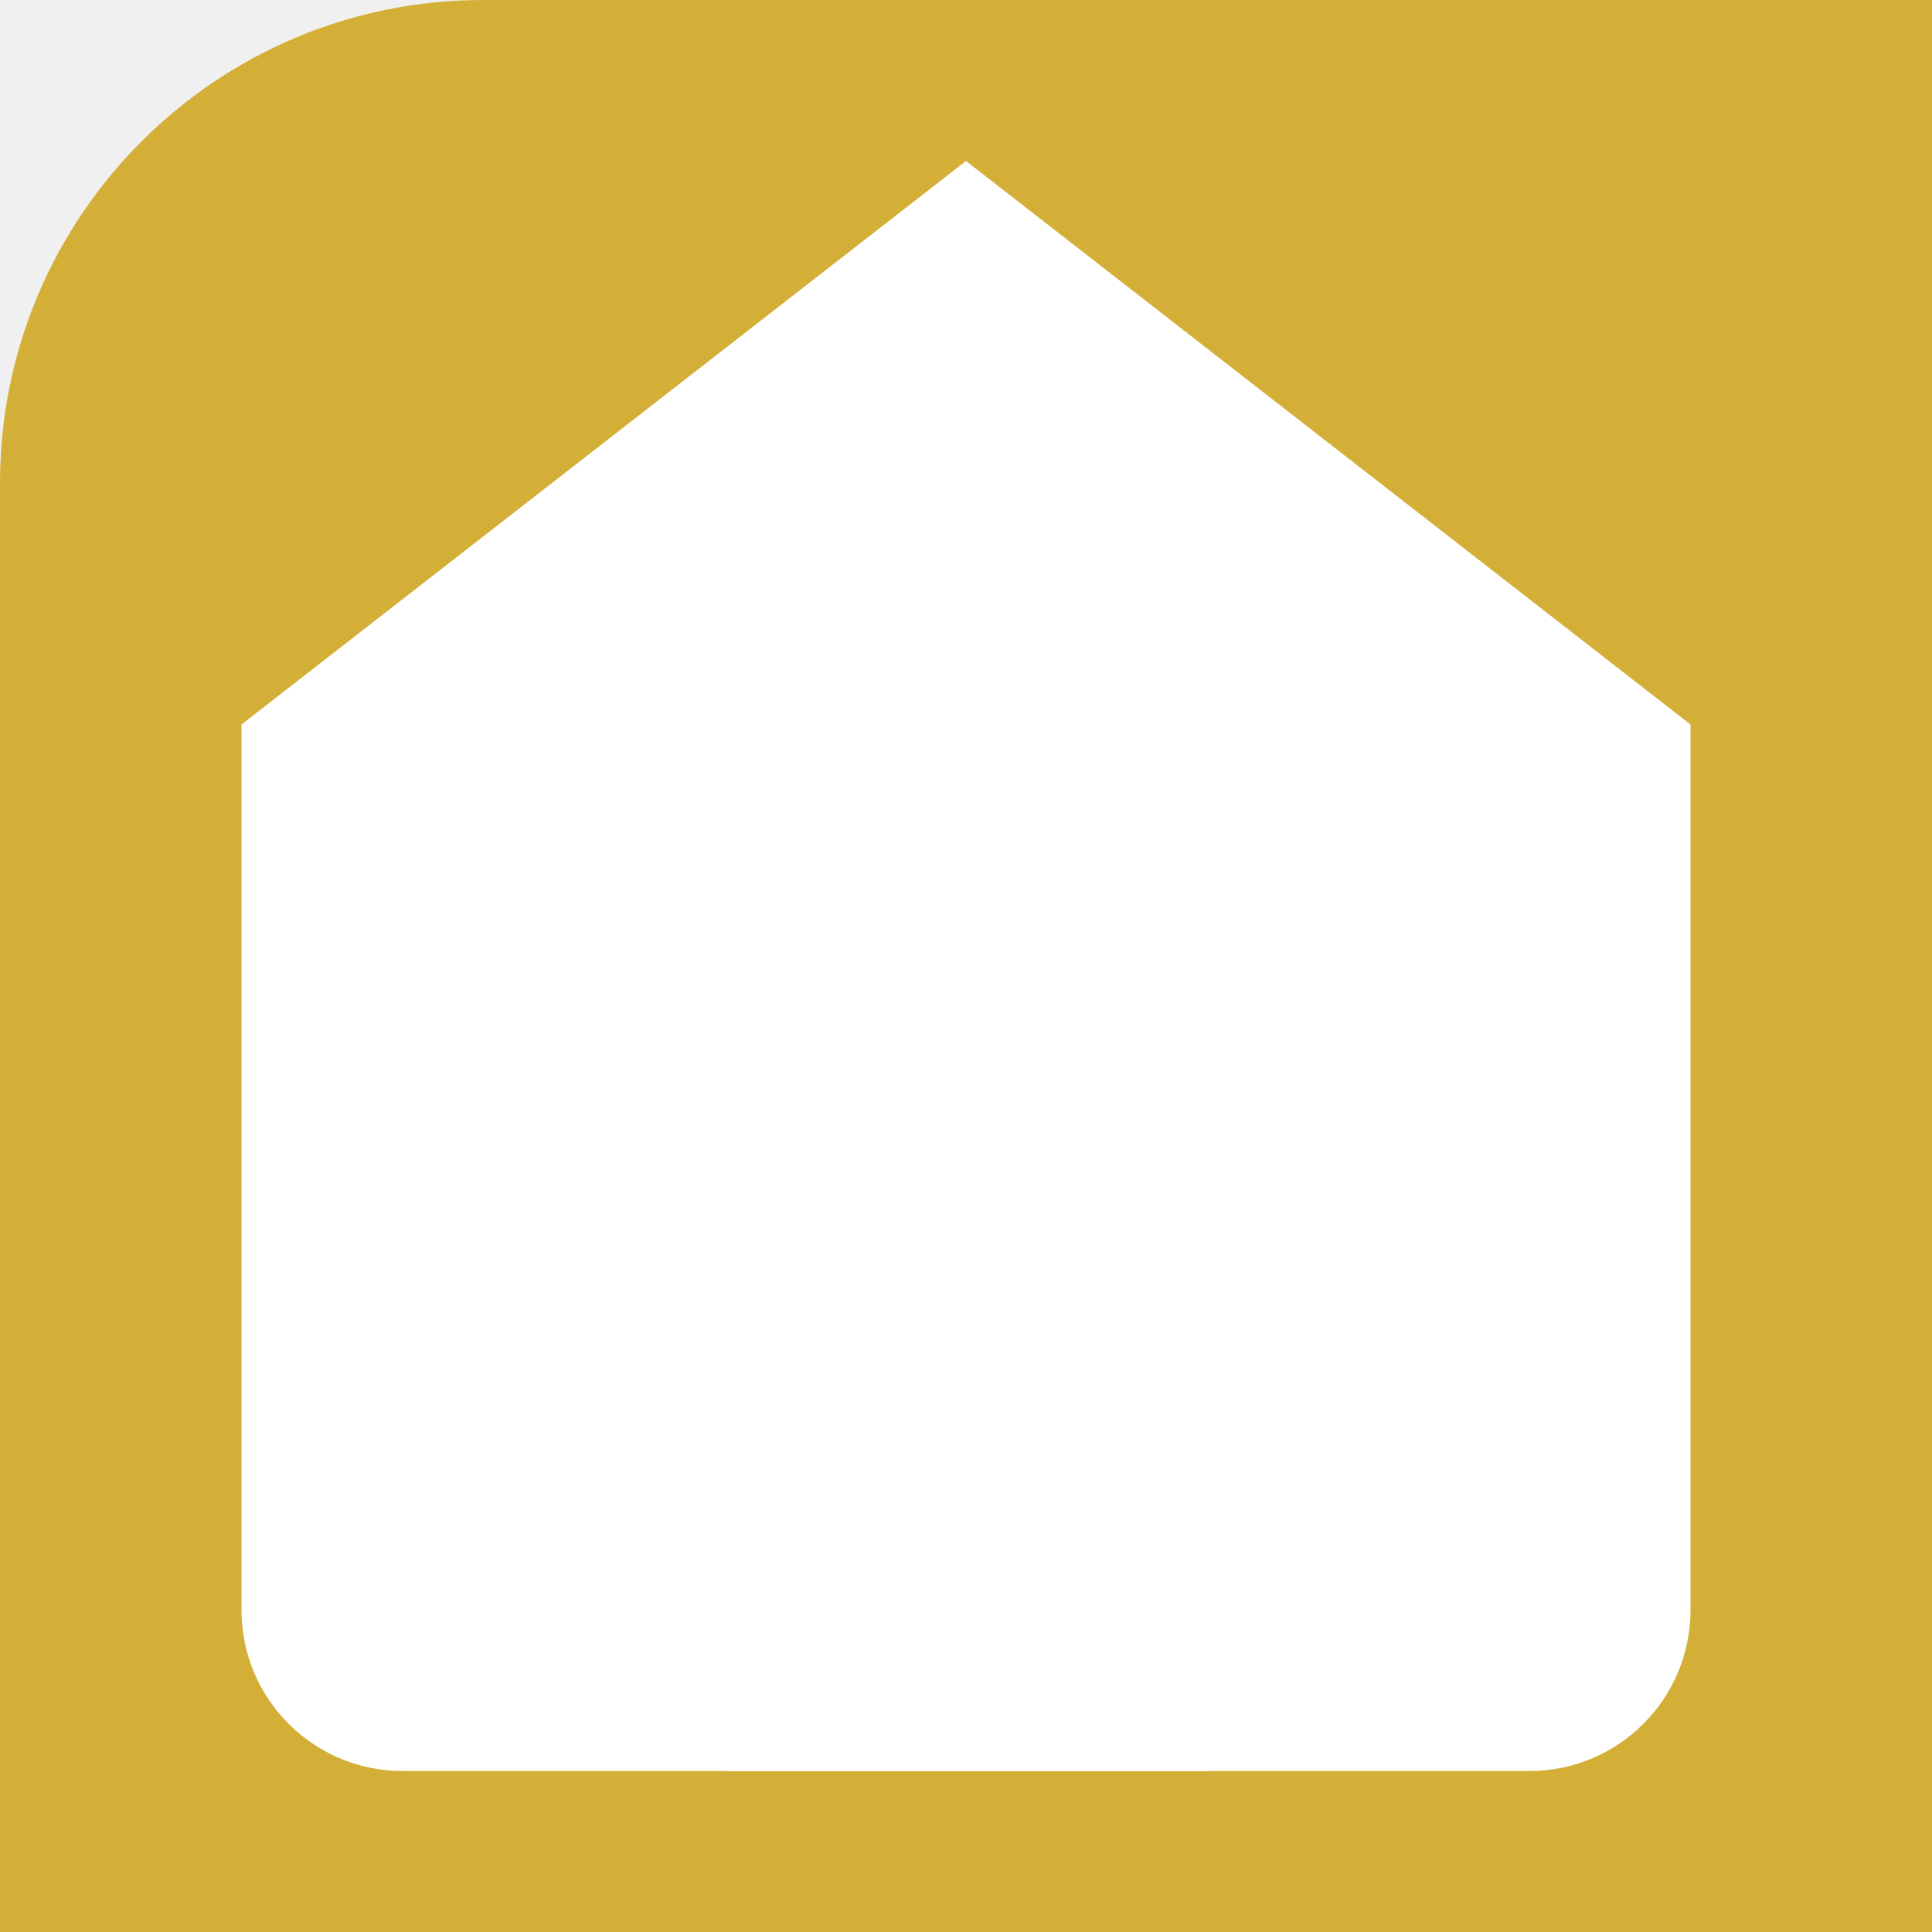
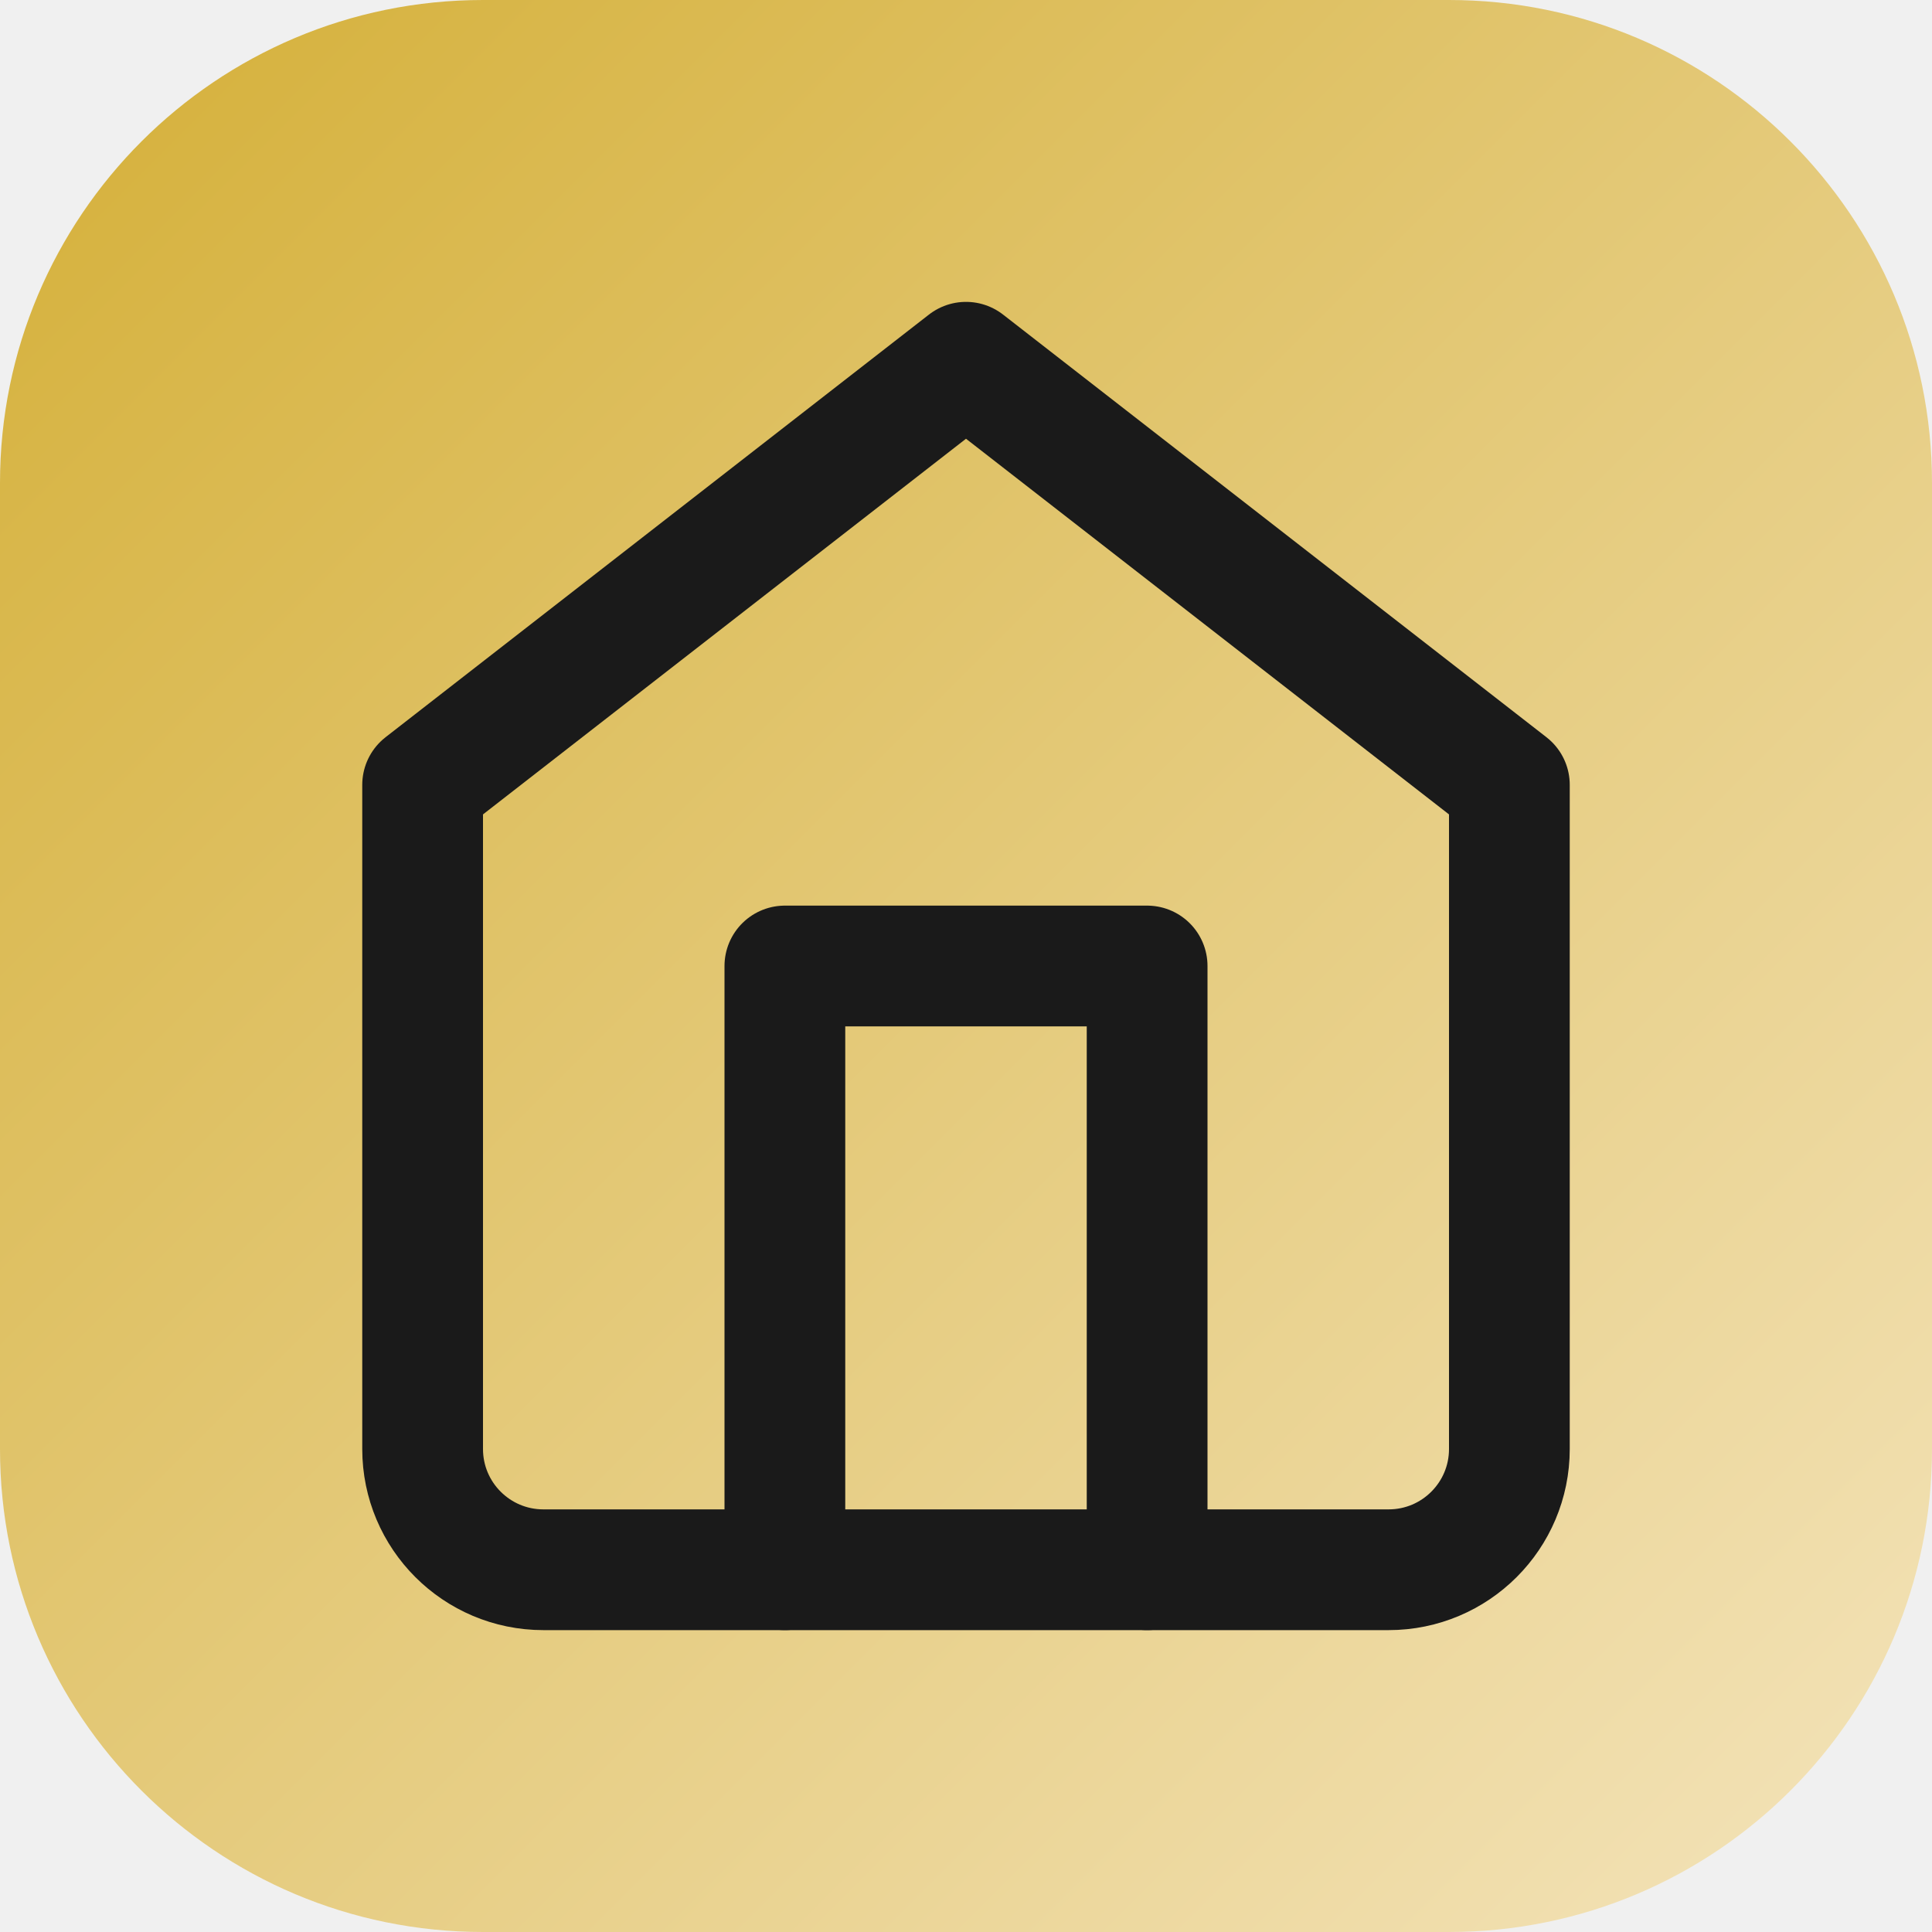
- <svg xmlns="http://www.w3.org/2000/svg" width="32" height="32" viewBox="0 0 24 24" fill="#d4af37">
-   <rect width="32" height="32" fill="#d4af37" rx="6" />
-   <path d="M3 9l9-7 9 7v11a2 2 0 0 1-2 2H5a2 2 0 0 1-2-2z" fill="white" />
-   <polyline points="9 22 9 12 15 12 15 22" fill="white" />
+ <svg xmlns="http://www.w3.org/2000/svg" width="32" height="32" viewBox="0 0 32 32">
+   <defs>
+     <linearGradient id="logoGradient" x1="0%" y1="0%" x2="100%" y2="100%">
+       <stop offset="0%" style="stop-color:#d4af37;stop-opacity:1" />
+       <stop offset="100%" style="stop-color:#f4e4bc;stop-opacity:1" />
+     </linearGradient>
+   </defs>
+   <rect width="32" height="32" rx="8" fill="url(#logoGradient)" />
+   <g transform="translate(4, 4)">
+     <path d="M3 9l9-7 9 7v11a2 2 0 0 1-2 2H5a2 2 0 0 1-2-2z" fill="none" stroke="#1a1a1a" stroke-width="2" stroke-linecap="round" stroke-linejoin="round" />
+     <polyline points="9 22 9 12 15 12 15 22" fill="none" stroke="#1a1a1a" stroke-width="2" stroke-linecap="round" stroke-linejoin="round" />
+   </g>
</svg>
